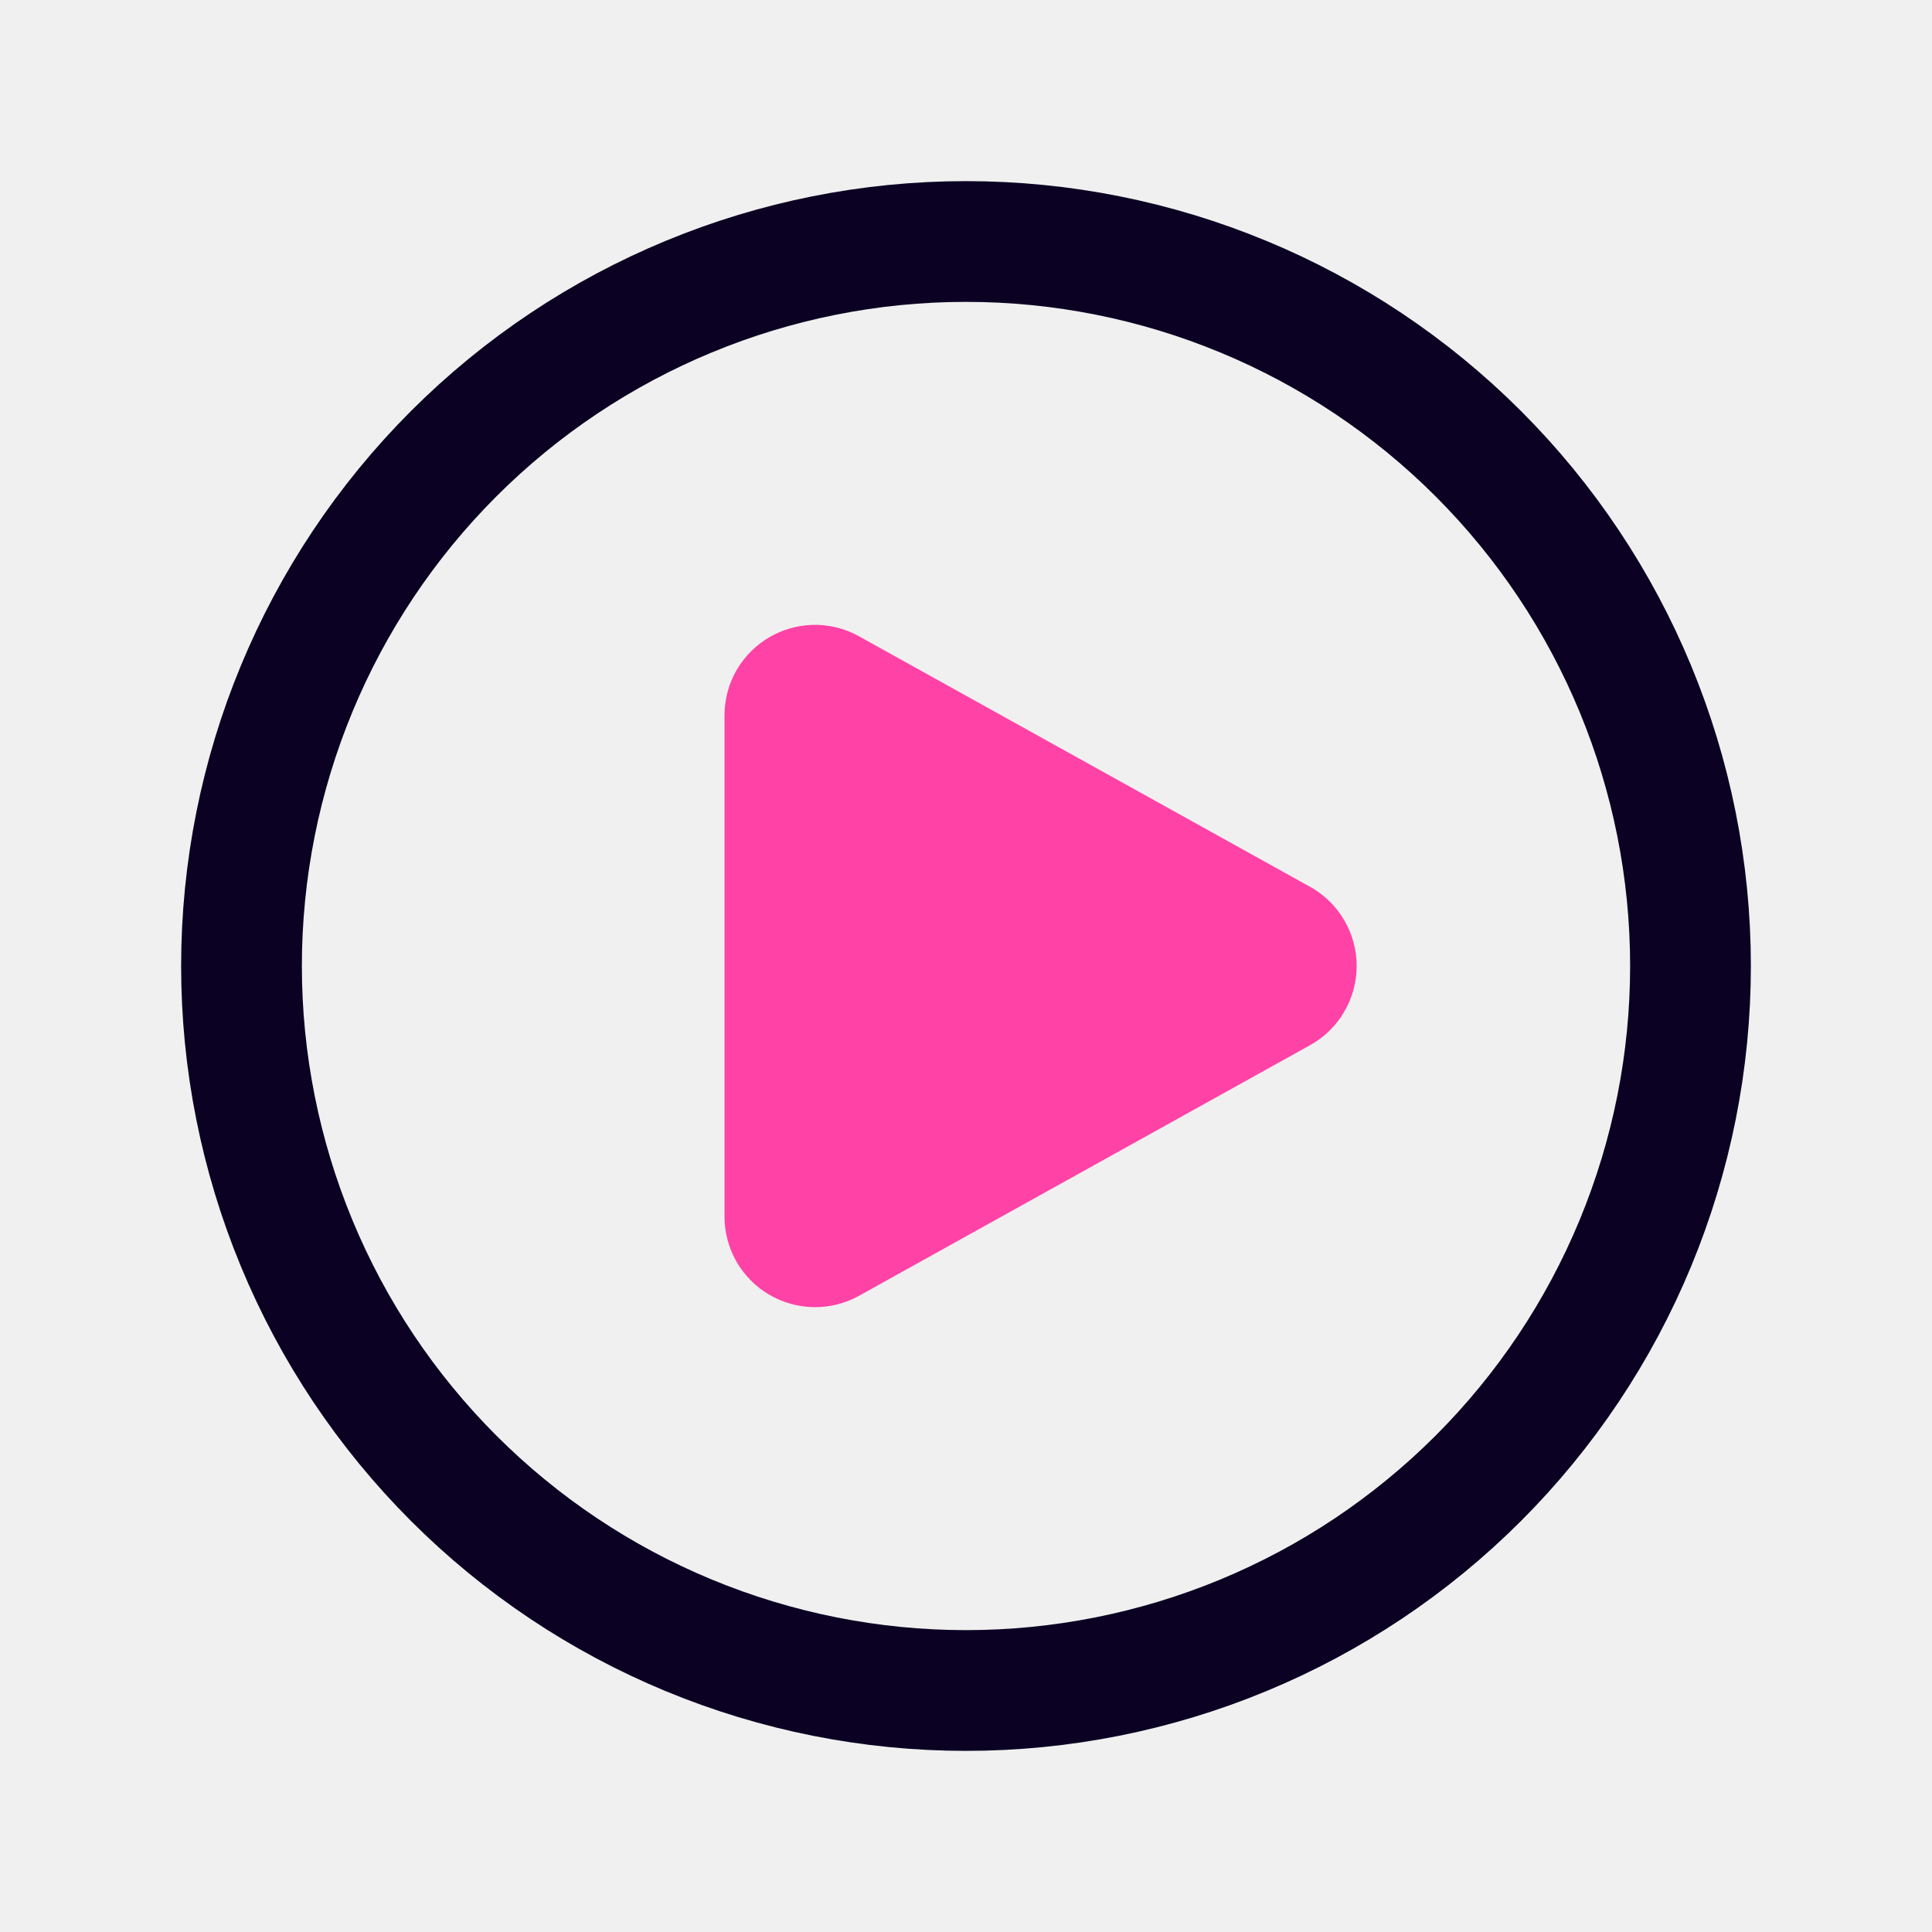
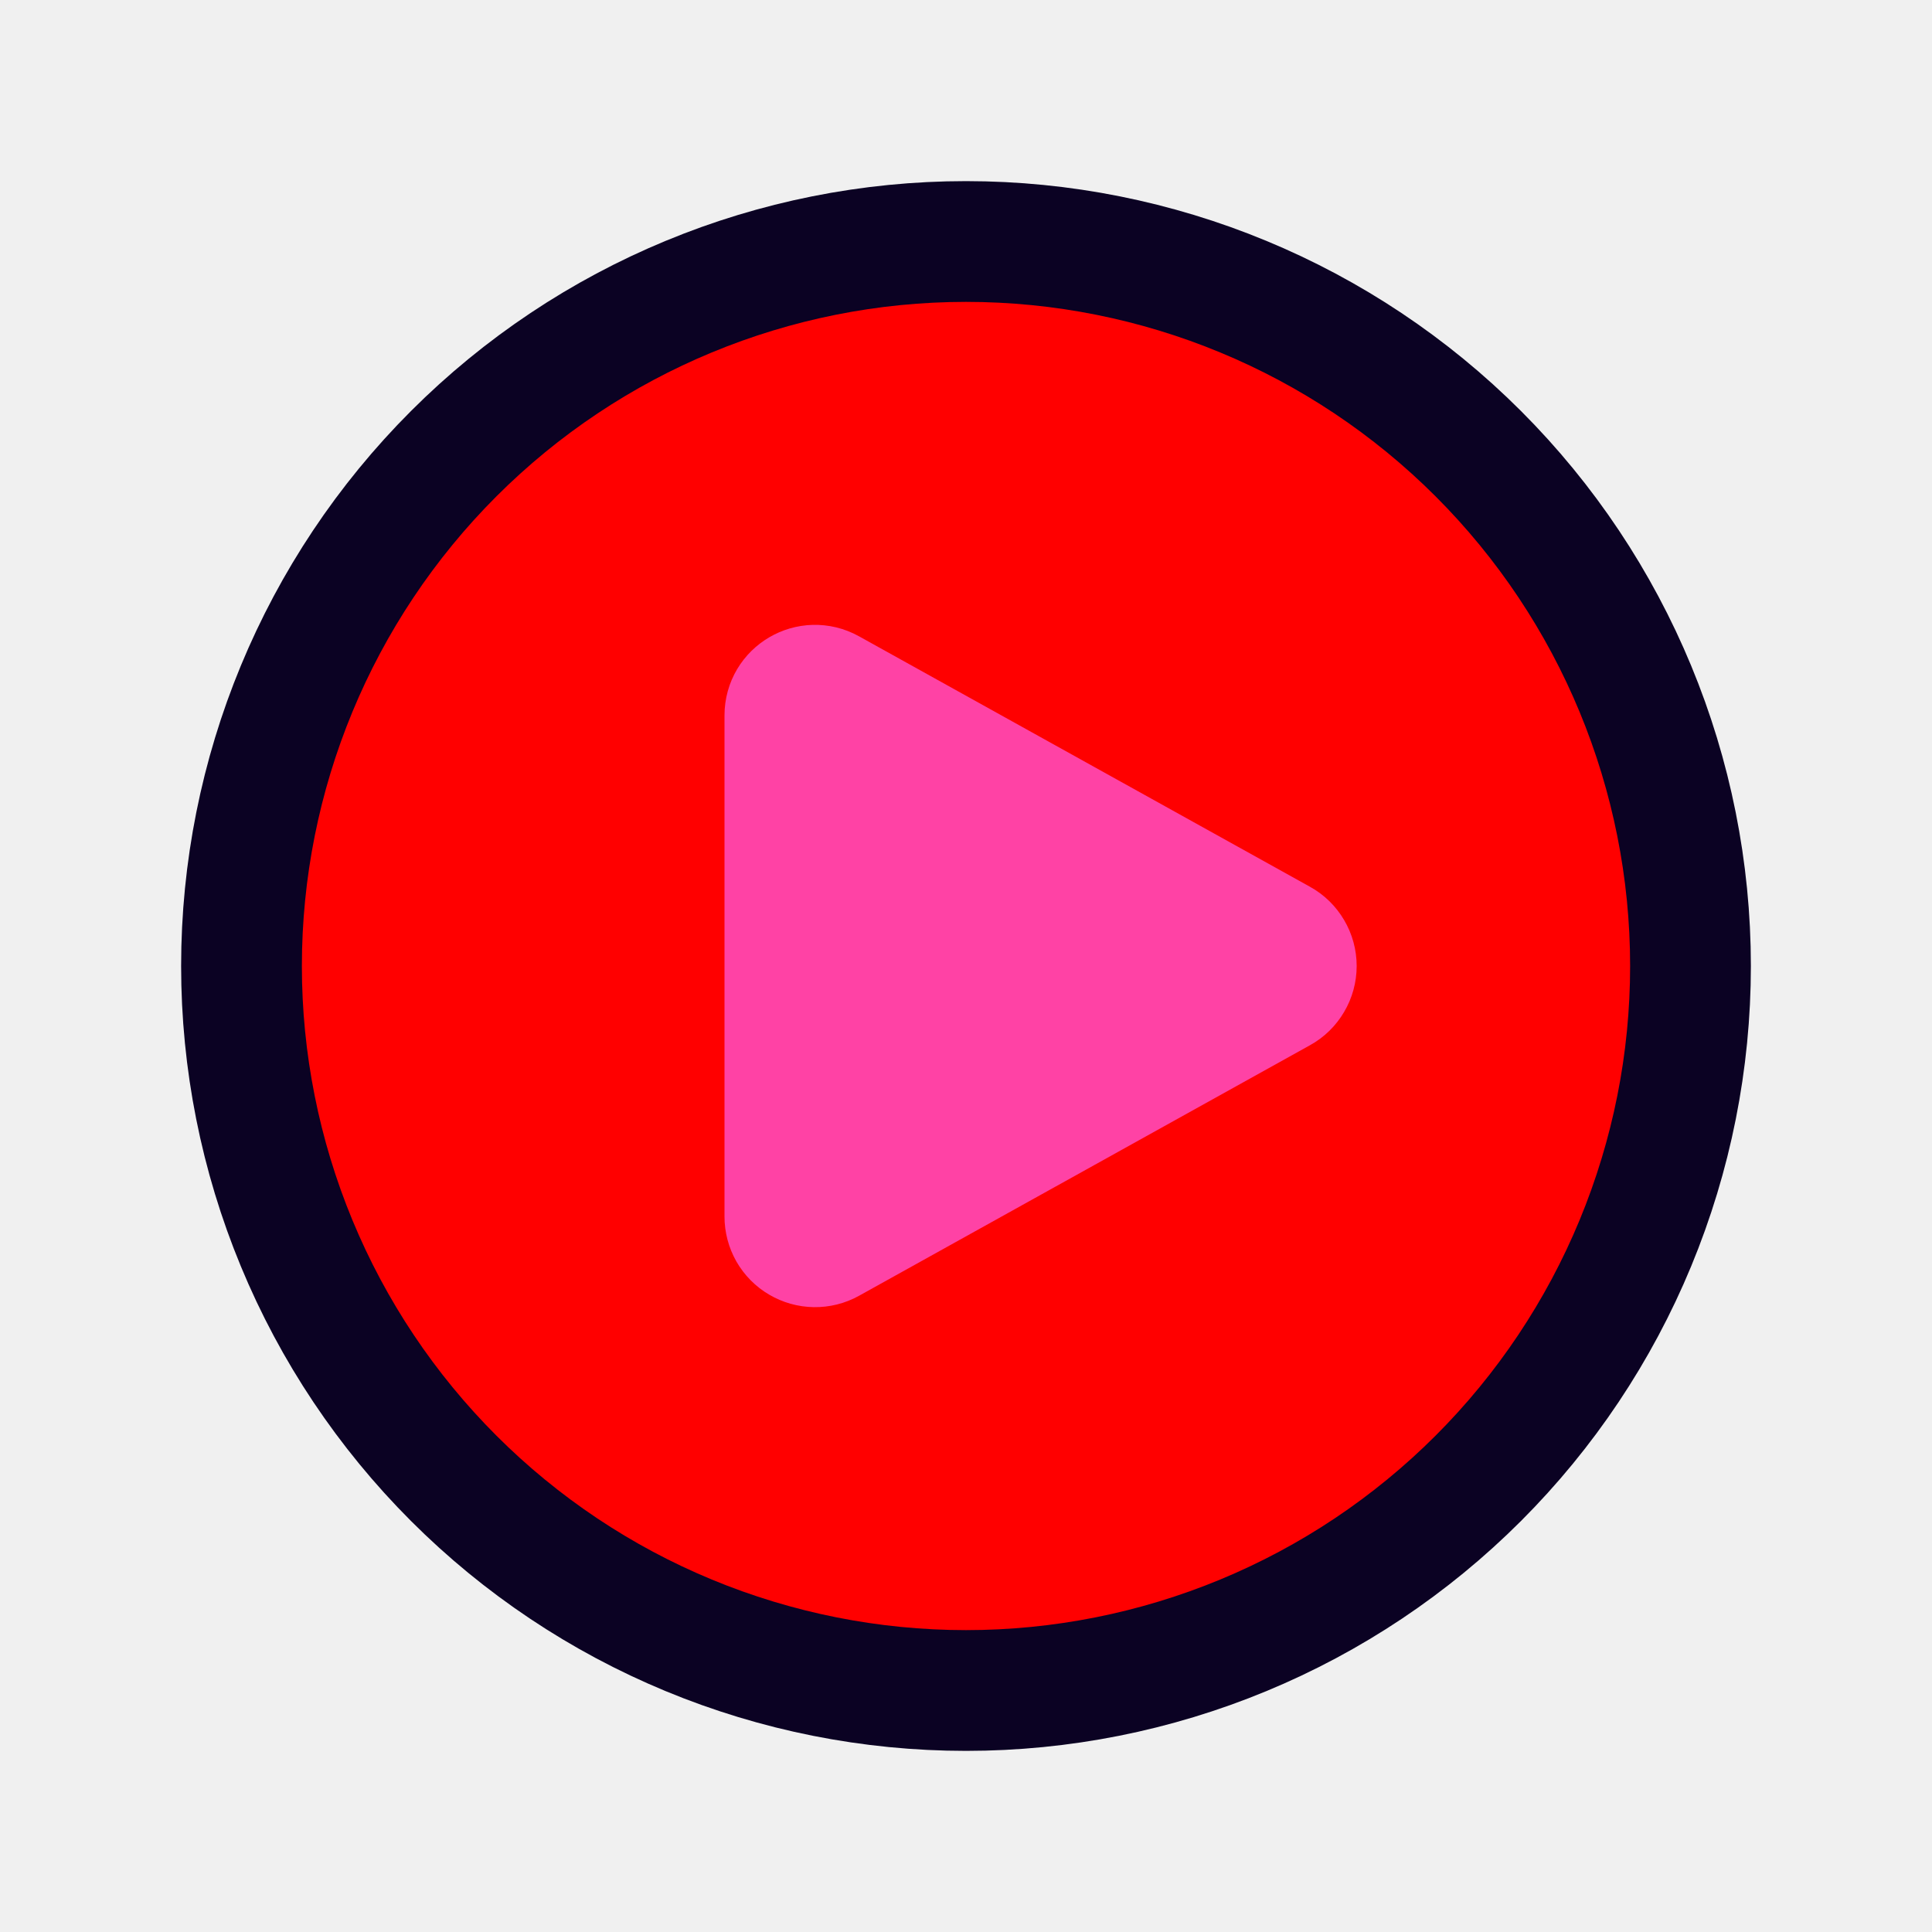
- <svg xmlns="http://www.w3.org/2000/svg" width="24" height="24" viewBox="0 0 24 24" fill="none">
+ <svg xmlns="http://www.w3.org/2000/svg" width="24" height="24" viewBox="0 0 24 24" fill="white" style="fill: red">
  <path d="M21 12C21 13.182 20.767 14.352 20.315 15.444C19.863 16.536 19.2 17.528 18.364 18.364C17.528 19.2 16.536 19.863 15.444 20.315C14.352 20.767 13.182 21 12 21C10.818 21 9.648 20.767 8.556 20.315C7.464 19.863 6.472 19.2 5.636 18.364C4.8 17.528 4.137 16.536 3.685 15.444C3.233 14.352 3 13.182 3 12C3 9.613 3.948 7.324 5.636 5.636C7.324 3.948 9.613 3 12 3C14.387 3 16.676 3.948 18.364 5.636C20.052 7.324 21 9.613 21 12Z" stroke="#0B0223" stroke-width="1.5" stroke-linecap="round" stroke-linejoin="round" />
  <path d="M15.91 11.672C15.969 11.704 16.017 11.752 16.051 11.81C16.085 11.867 16.103 11.933 16.103 12C16.103 12.067 16.085 12.133 16.051 12.19C16.017 12.248 15.969 12.296 15.91 12.328L10.307 15.441C10.25 15.473 10.185 15.489 10.12 15.488C10.055 15.487 9.991 15.469 9.935 15.436C9.878 15.403 9.832 15.356 9.799 15.299C9.767 15.242 9.75 15.178 9.75 15.113V8.887C9.75 8.601 10.057 8.421 10.307 8.56L15.91 11.672Z" fill="url(#paint0_linear_61_274)" stroke="url(#paint1_linear_61_274)" stroke-width="1.5" stroke-linecap="round" stroke-linejoin="round" />
  <defs>
    <linearGradient id="paint0_linear_61_274" x1="10.584" y1="11.999" x2="15.337" y2="11.999" gradientUnits="userSpaceOnUse">
      <stop stop-color="#FF42A5" />
      <stop offset="1" stop-color="#FF42A5" />
    </linearGradient>
    <linearGradient id="paint1_linear_61_274" x1="10.584" y1="11.999" x2="15.337" y2="11.999" gradientUnits="userSpaceOnUse">
      <stop stop-color="#FF42A5" />
      <stop offset="1" stop-color="#FF42A5" />
    </linearGradient>
  </defs>
</svg>
